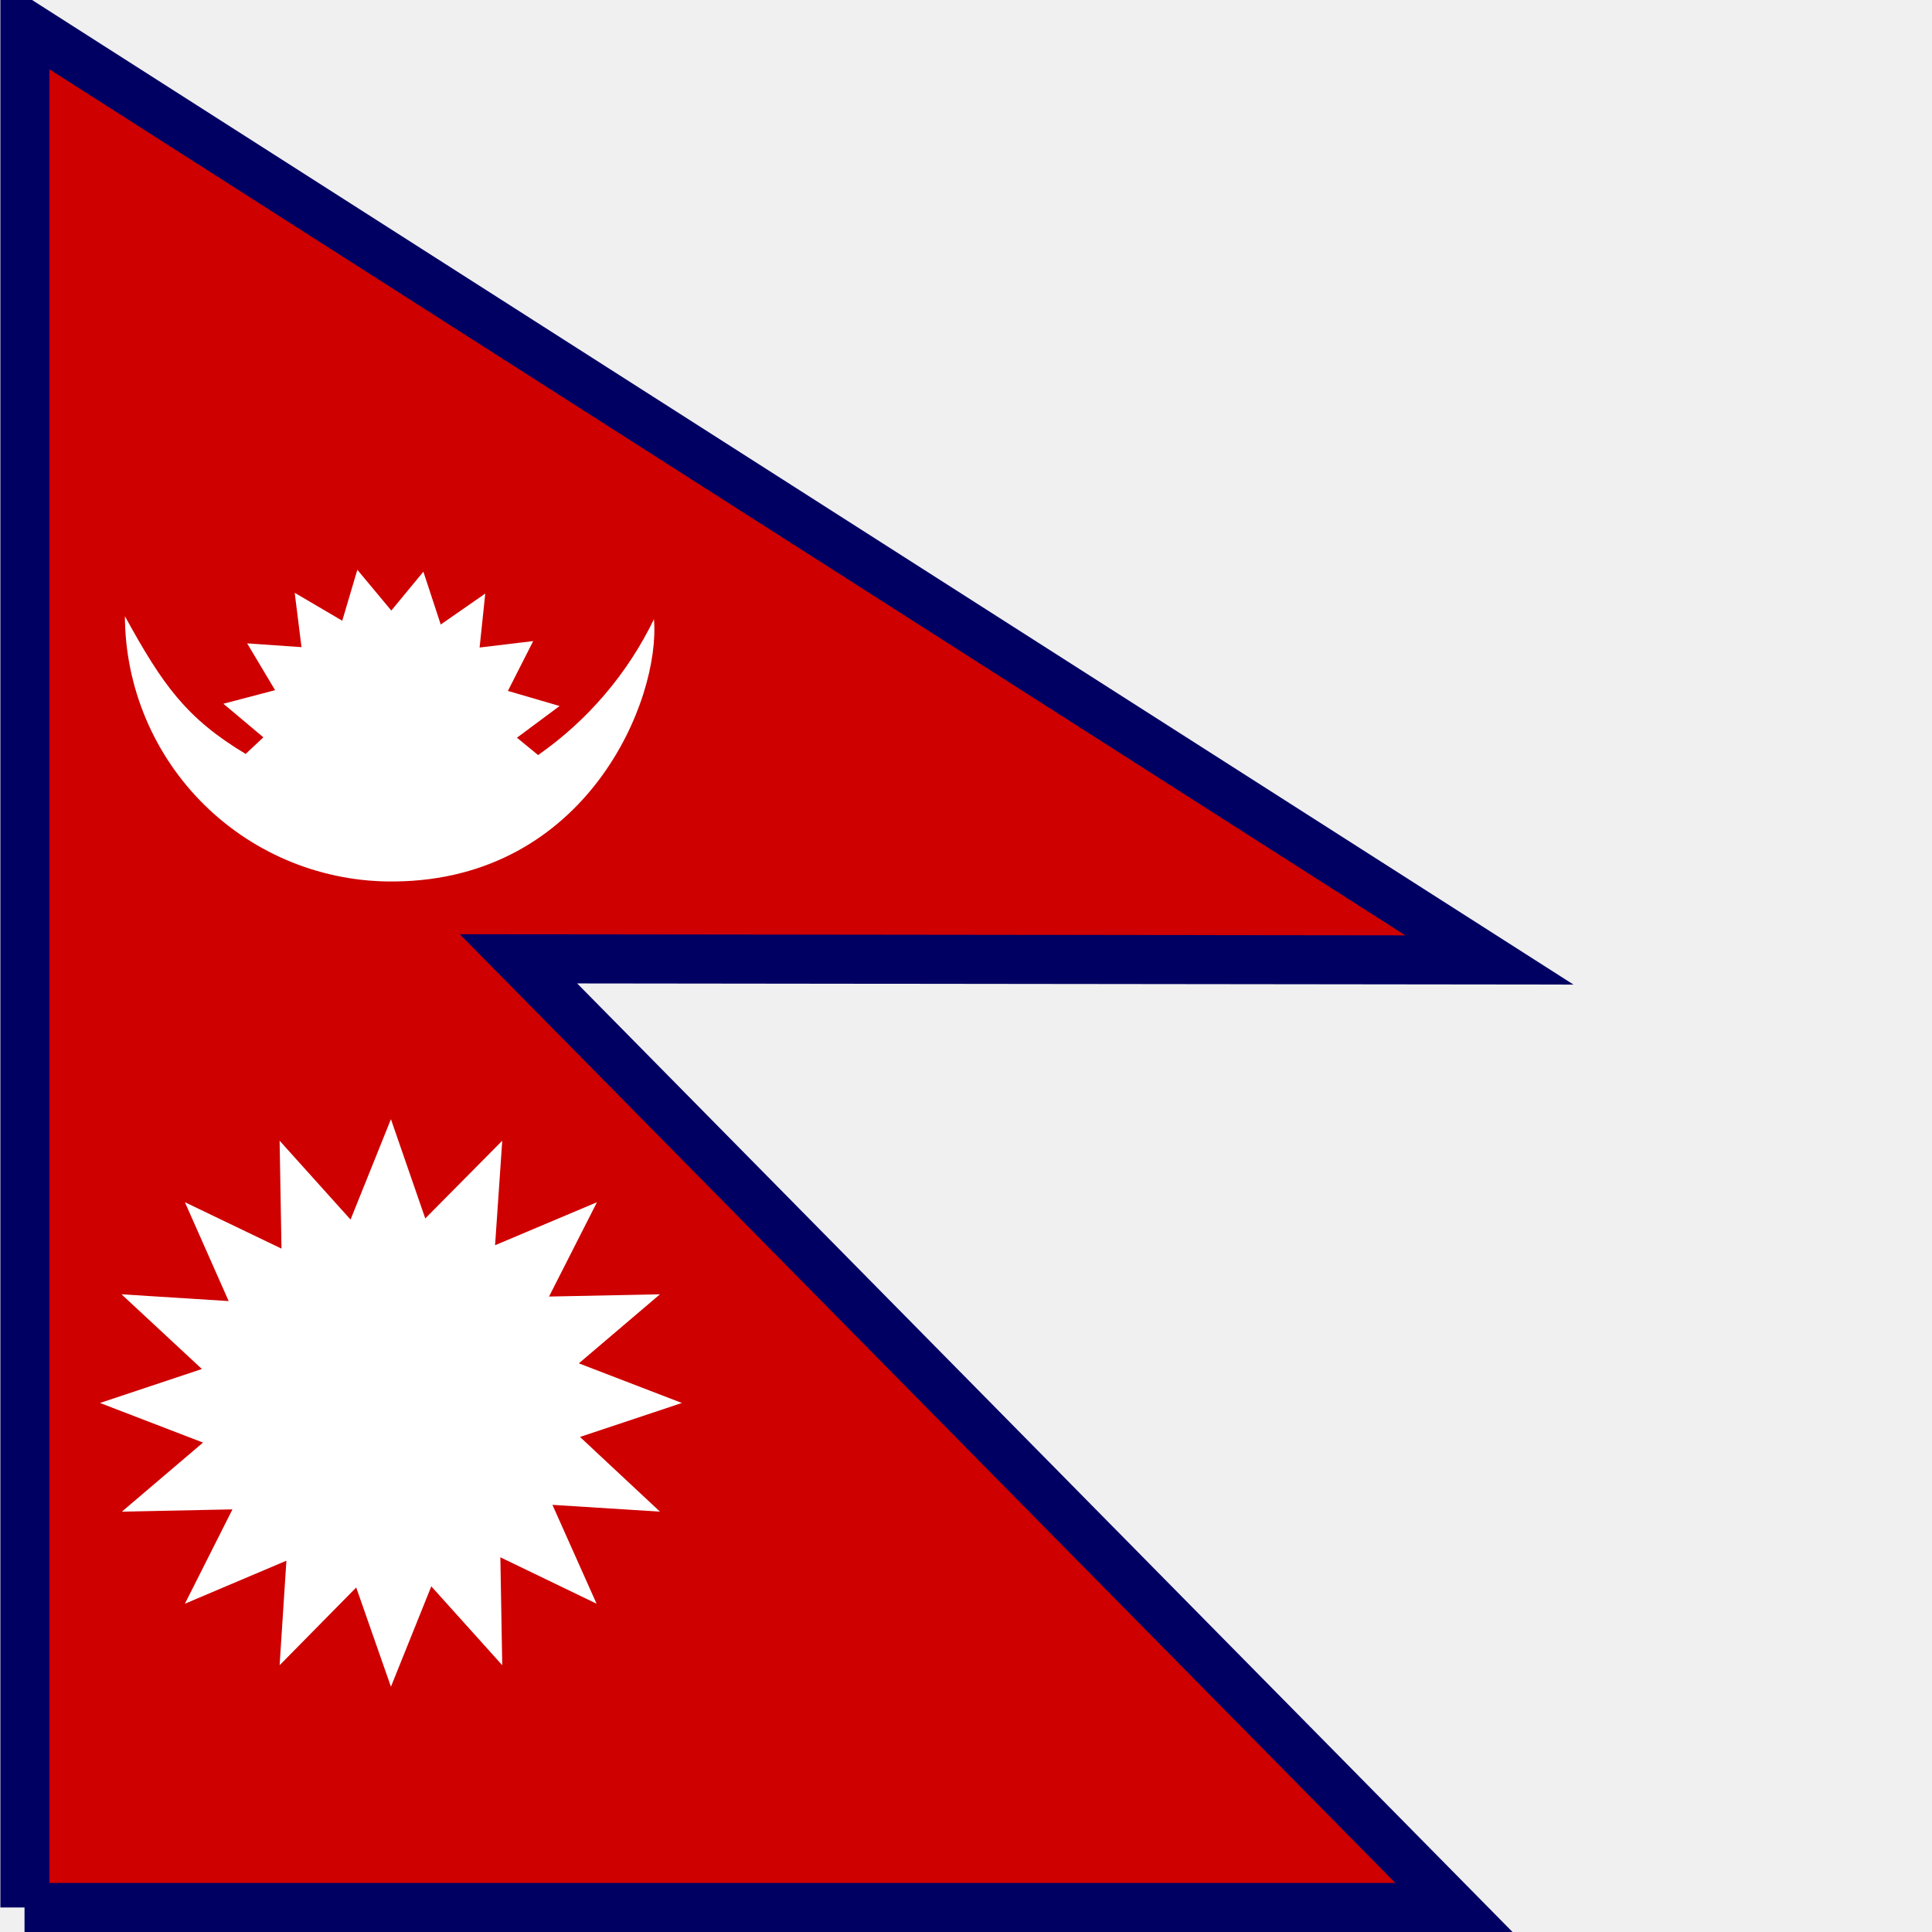
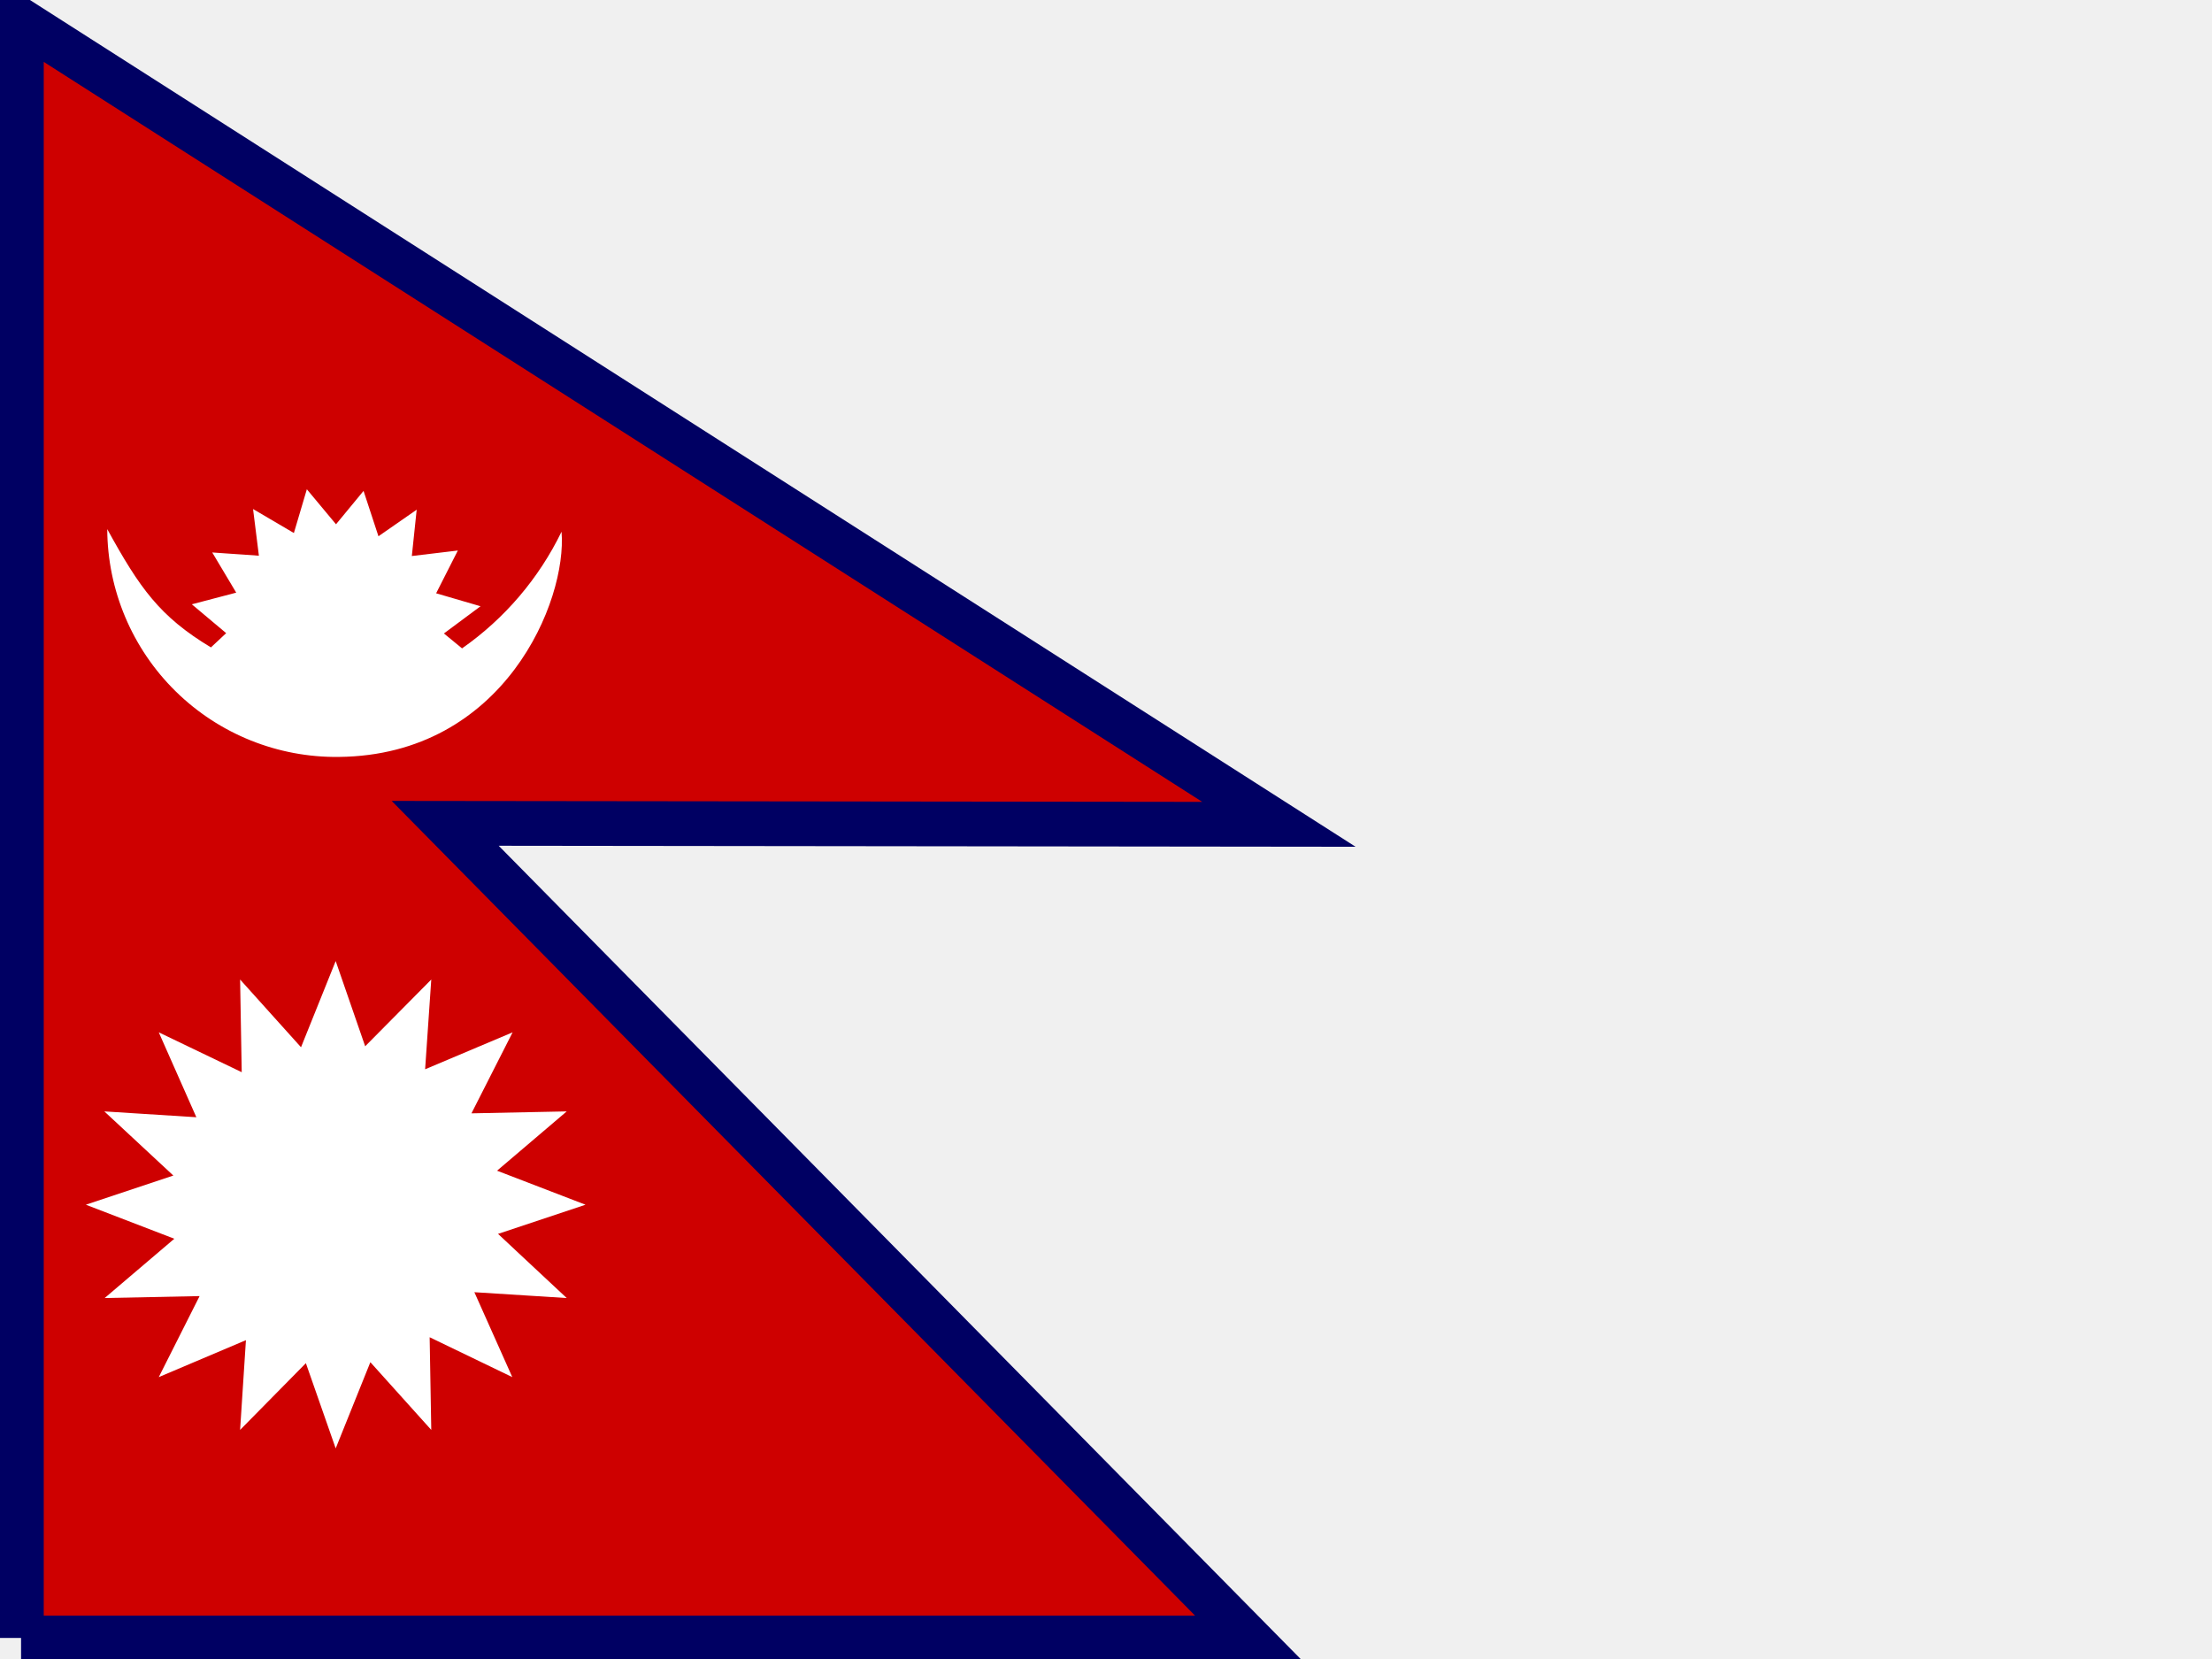
- <svg xmlns="http://www.w3.org/2000/svg" id="flag-icons-np" viewBox="0 0 512 512">
+ <svg xmlns="http://www.w3.org/2000/svg" id="flag-icons-np" viewBox="0 0 640 480">
  <defs>
-     <clipPath id="np-b">
+     <clipPath id="np-a">
      <path fill-opacity=".7" d="M0-16h512v512H0z" />
    </clipPath>
-     <clipPath id="np-a">
-       <path fill-opacity=".7" d="M0 0h512v512H0z" />
-     </clipPath>
  </defs>
-   <g clip-path="url(#np-a)">
-     <g clip-path="url(#np-b)" transform="translate(0 16)">
-       <g fill-rule="evenodd">
-         <path fill="#ce0000" stroke="#000063" stroke-width="13" d="M6.5 489.5h378.8L137.4 238.1l257.3.3L6.6-9.5v499z" />
-         <path fill="#fff" d="m180.7 355.8-27 9 21.2 19.8-28.5-1.8 11.7 26.2-25.5-12.3.5 28.6-18.8-20.9-10.7 26.6-9.2-26.3-20.3 20.6 1.8-27.7L49 409l12.6-25-29.3.6 21.5-18.3-27.3-10.5 27-9L32.2 327l28.4 1.8L49 302.6l25.6 12.3-.5-28.6 18.8 20.9 10.7-26.6 9.1 26.3 20.4-20.6-1.9 27.7 27-11.4-12.7 25 29.4-.6-21.5 18.3zm-32.4-184.7-11.3 8.4 5.6 4.6a93.8 93.8 0 0 0 30.7-36c1.8 21.3-17.7 69-68.7 69.5a70.6 70.6 0 0 1-71.5-70.3c10 18.2 16.2 27 32 36.5l4.7-4.4-10.6-8.9 13.7-3.6-7.4-12.4 14.4 1-1.8-14.4 12.6 7.4 4-13.5 9 10.8 8.5-10.3 4.6 14 11.8-8.2-1.5 14.3 14.2-1.7-6.7 13.2 13.7 4z" />
-       </g>
+   <g clip-path="url(#np-a)" transform="translate(0 15)scale(.9375)">
+     <g fill-rule="evenodd">
+       <path fill="#ce0000" stroke="#000063" stroke-width="13.8" d="M6.5 489.5h378.8L137.4 238.1l257.3.3L6.6-9.5v499z" />
+       <path fill="#fff" d="m180.7 355.8-27 9 21.2 19.8-28.5-1.8 11.7 26.2-25.5-12.3.5 28.6-18.8-20.9-10.7 26.6-9.2-26.3-20.3 20.6 1.8-27.7L49 409l12.6-25-29.3.6 21.5-18.3-27.3-10.5 27-9L32.2 327l28.4 1.8L49 302.6l25.6 12.3-.5-28.6 18.8 20.9 10.7-26.6 9.1 26.3 20.4-20.6-1.9 27.7 27-11.4-12.7 25 29.4-.6-21.5 18.3zm-32.4-184.7-11.3 8.4 5.6 4.6a94 94 0 0 0 30.7-36c1.8 21.3-17.7 69-68.7 69.5a70.6 70.6 0 0 1-71.5-70.3c10 18.2 16.2 27 32 36.5l4.7-4.4-10.6-8.9 13.7-3.6-7.4-12.4 14.4 1-1.8-14.4 12.6 7.4 4-13.5 9 10.8 8.5-10.3 4.6 14 11.8-8.2-1.5 14.3 14.2-1.7-6.7 13.2z" />
    </g>
  </g>
</svg>
